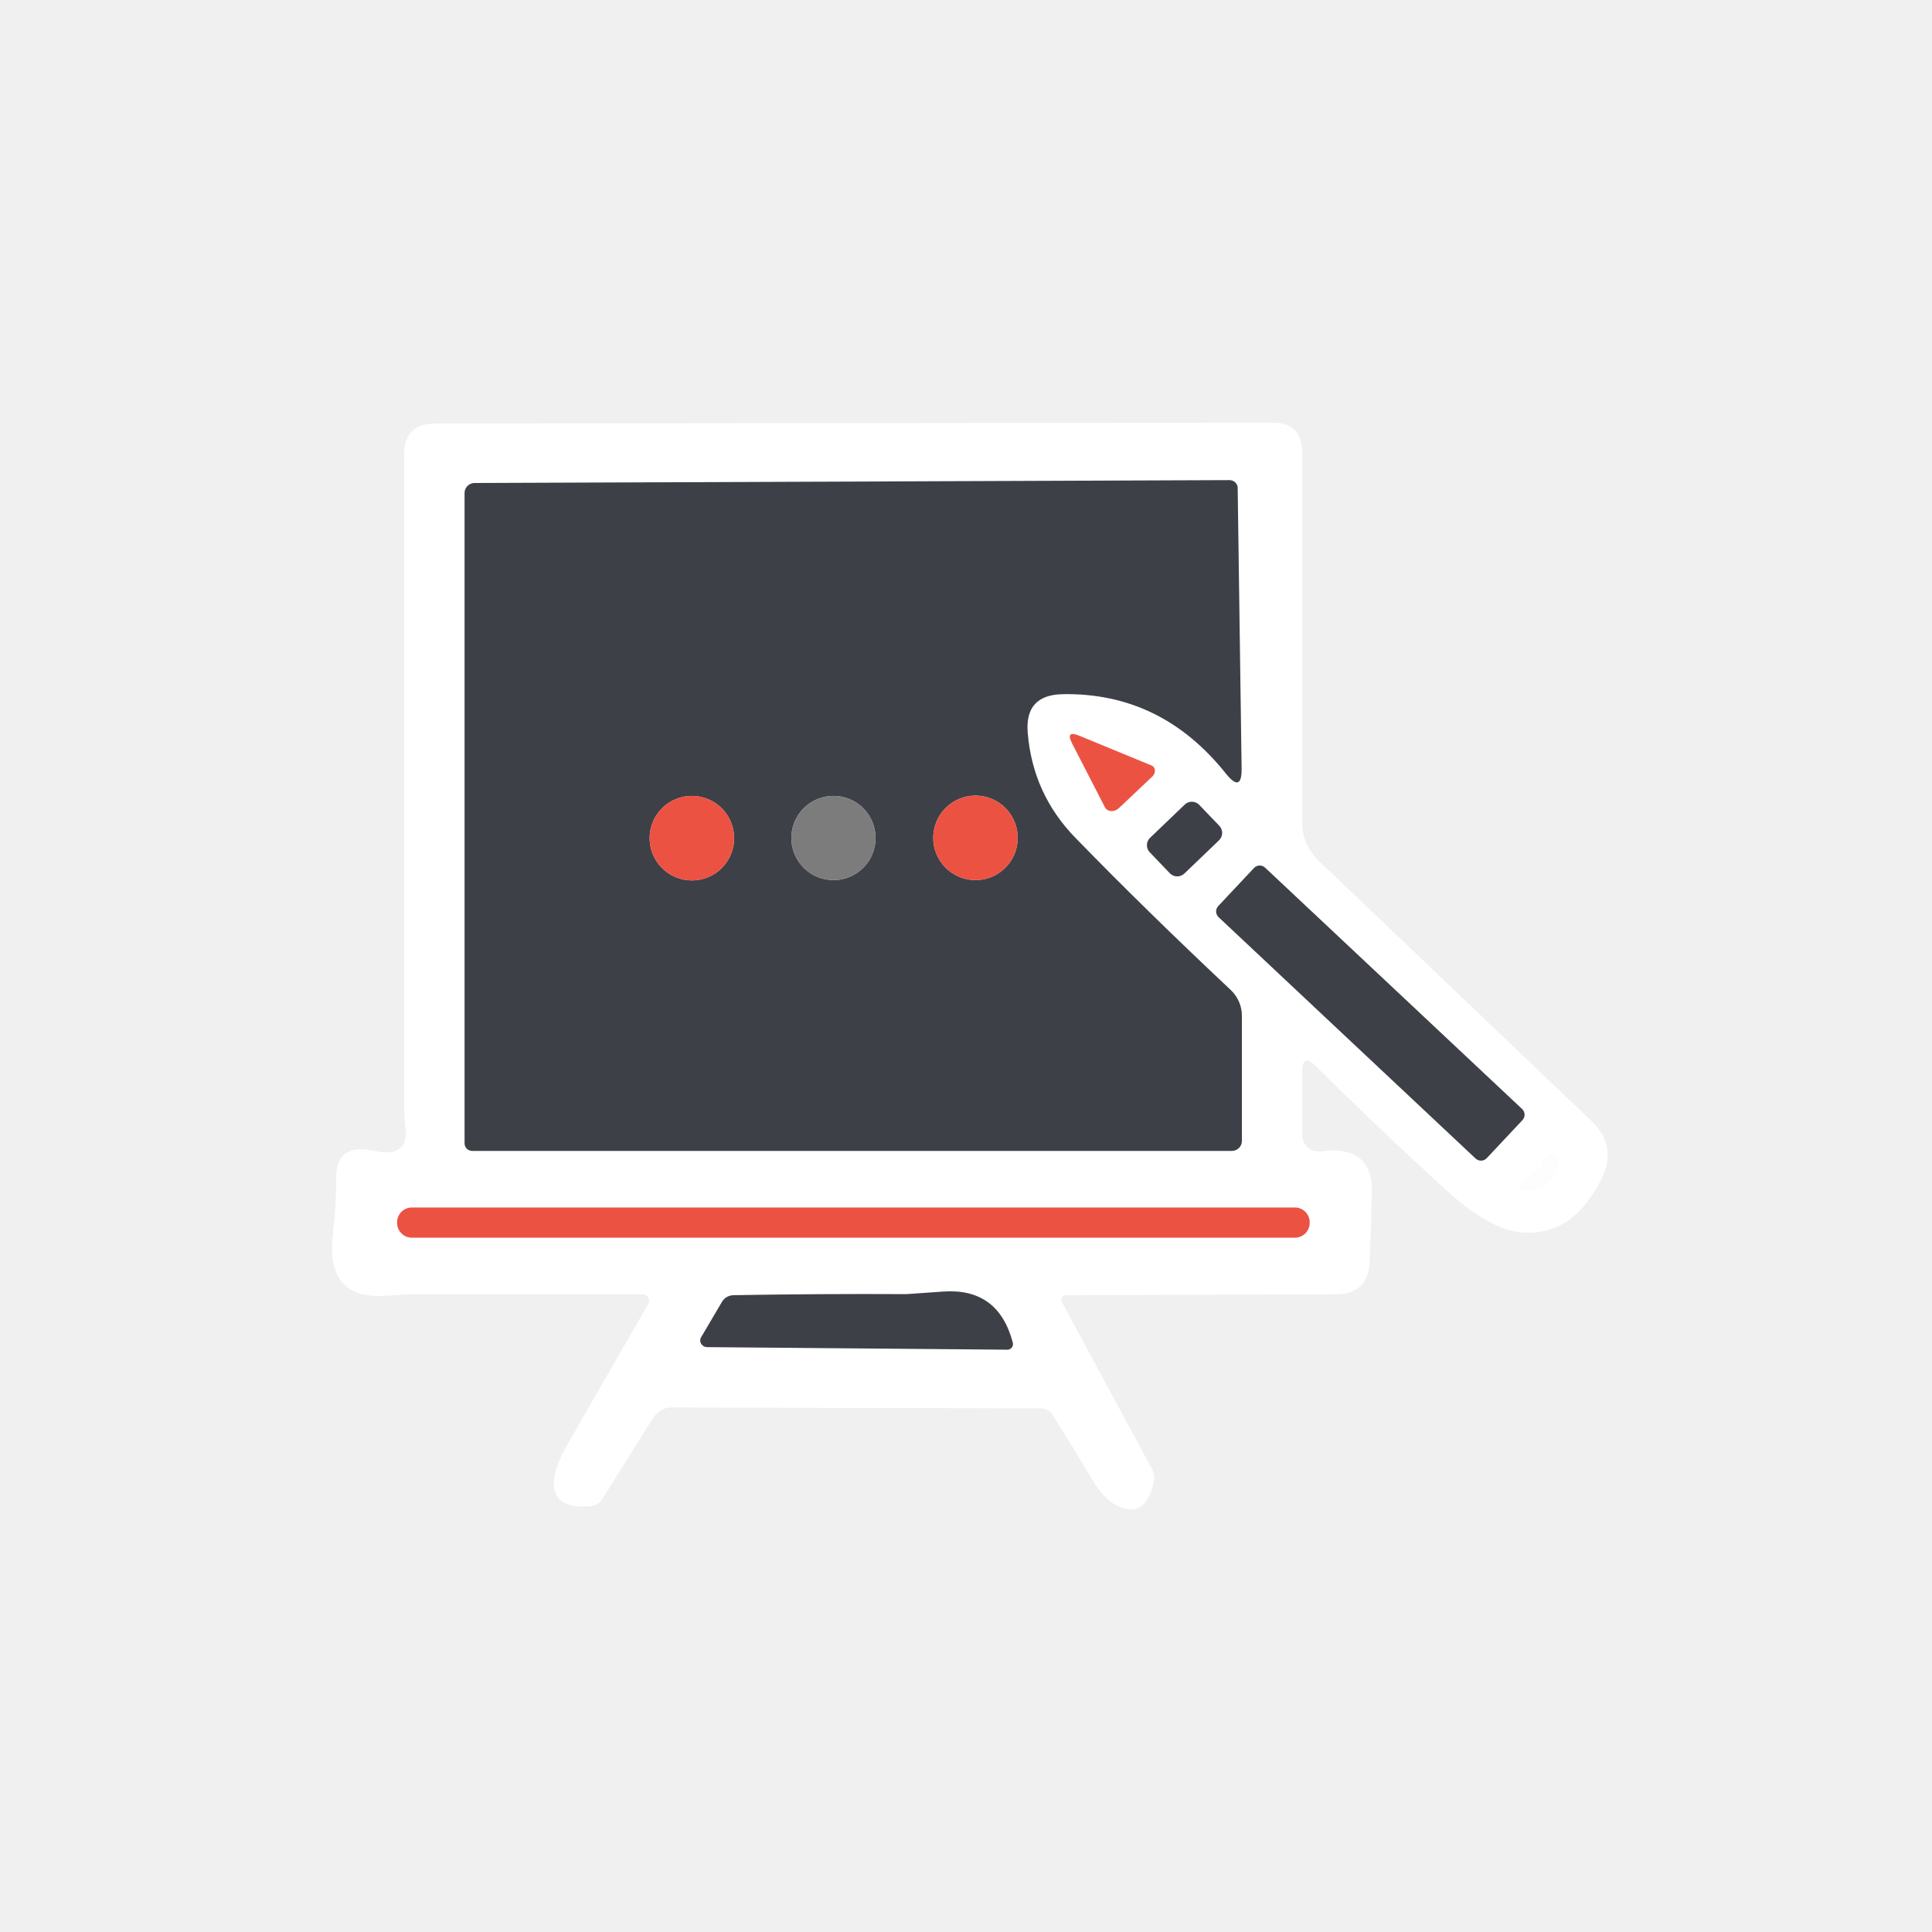
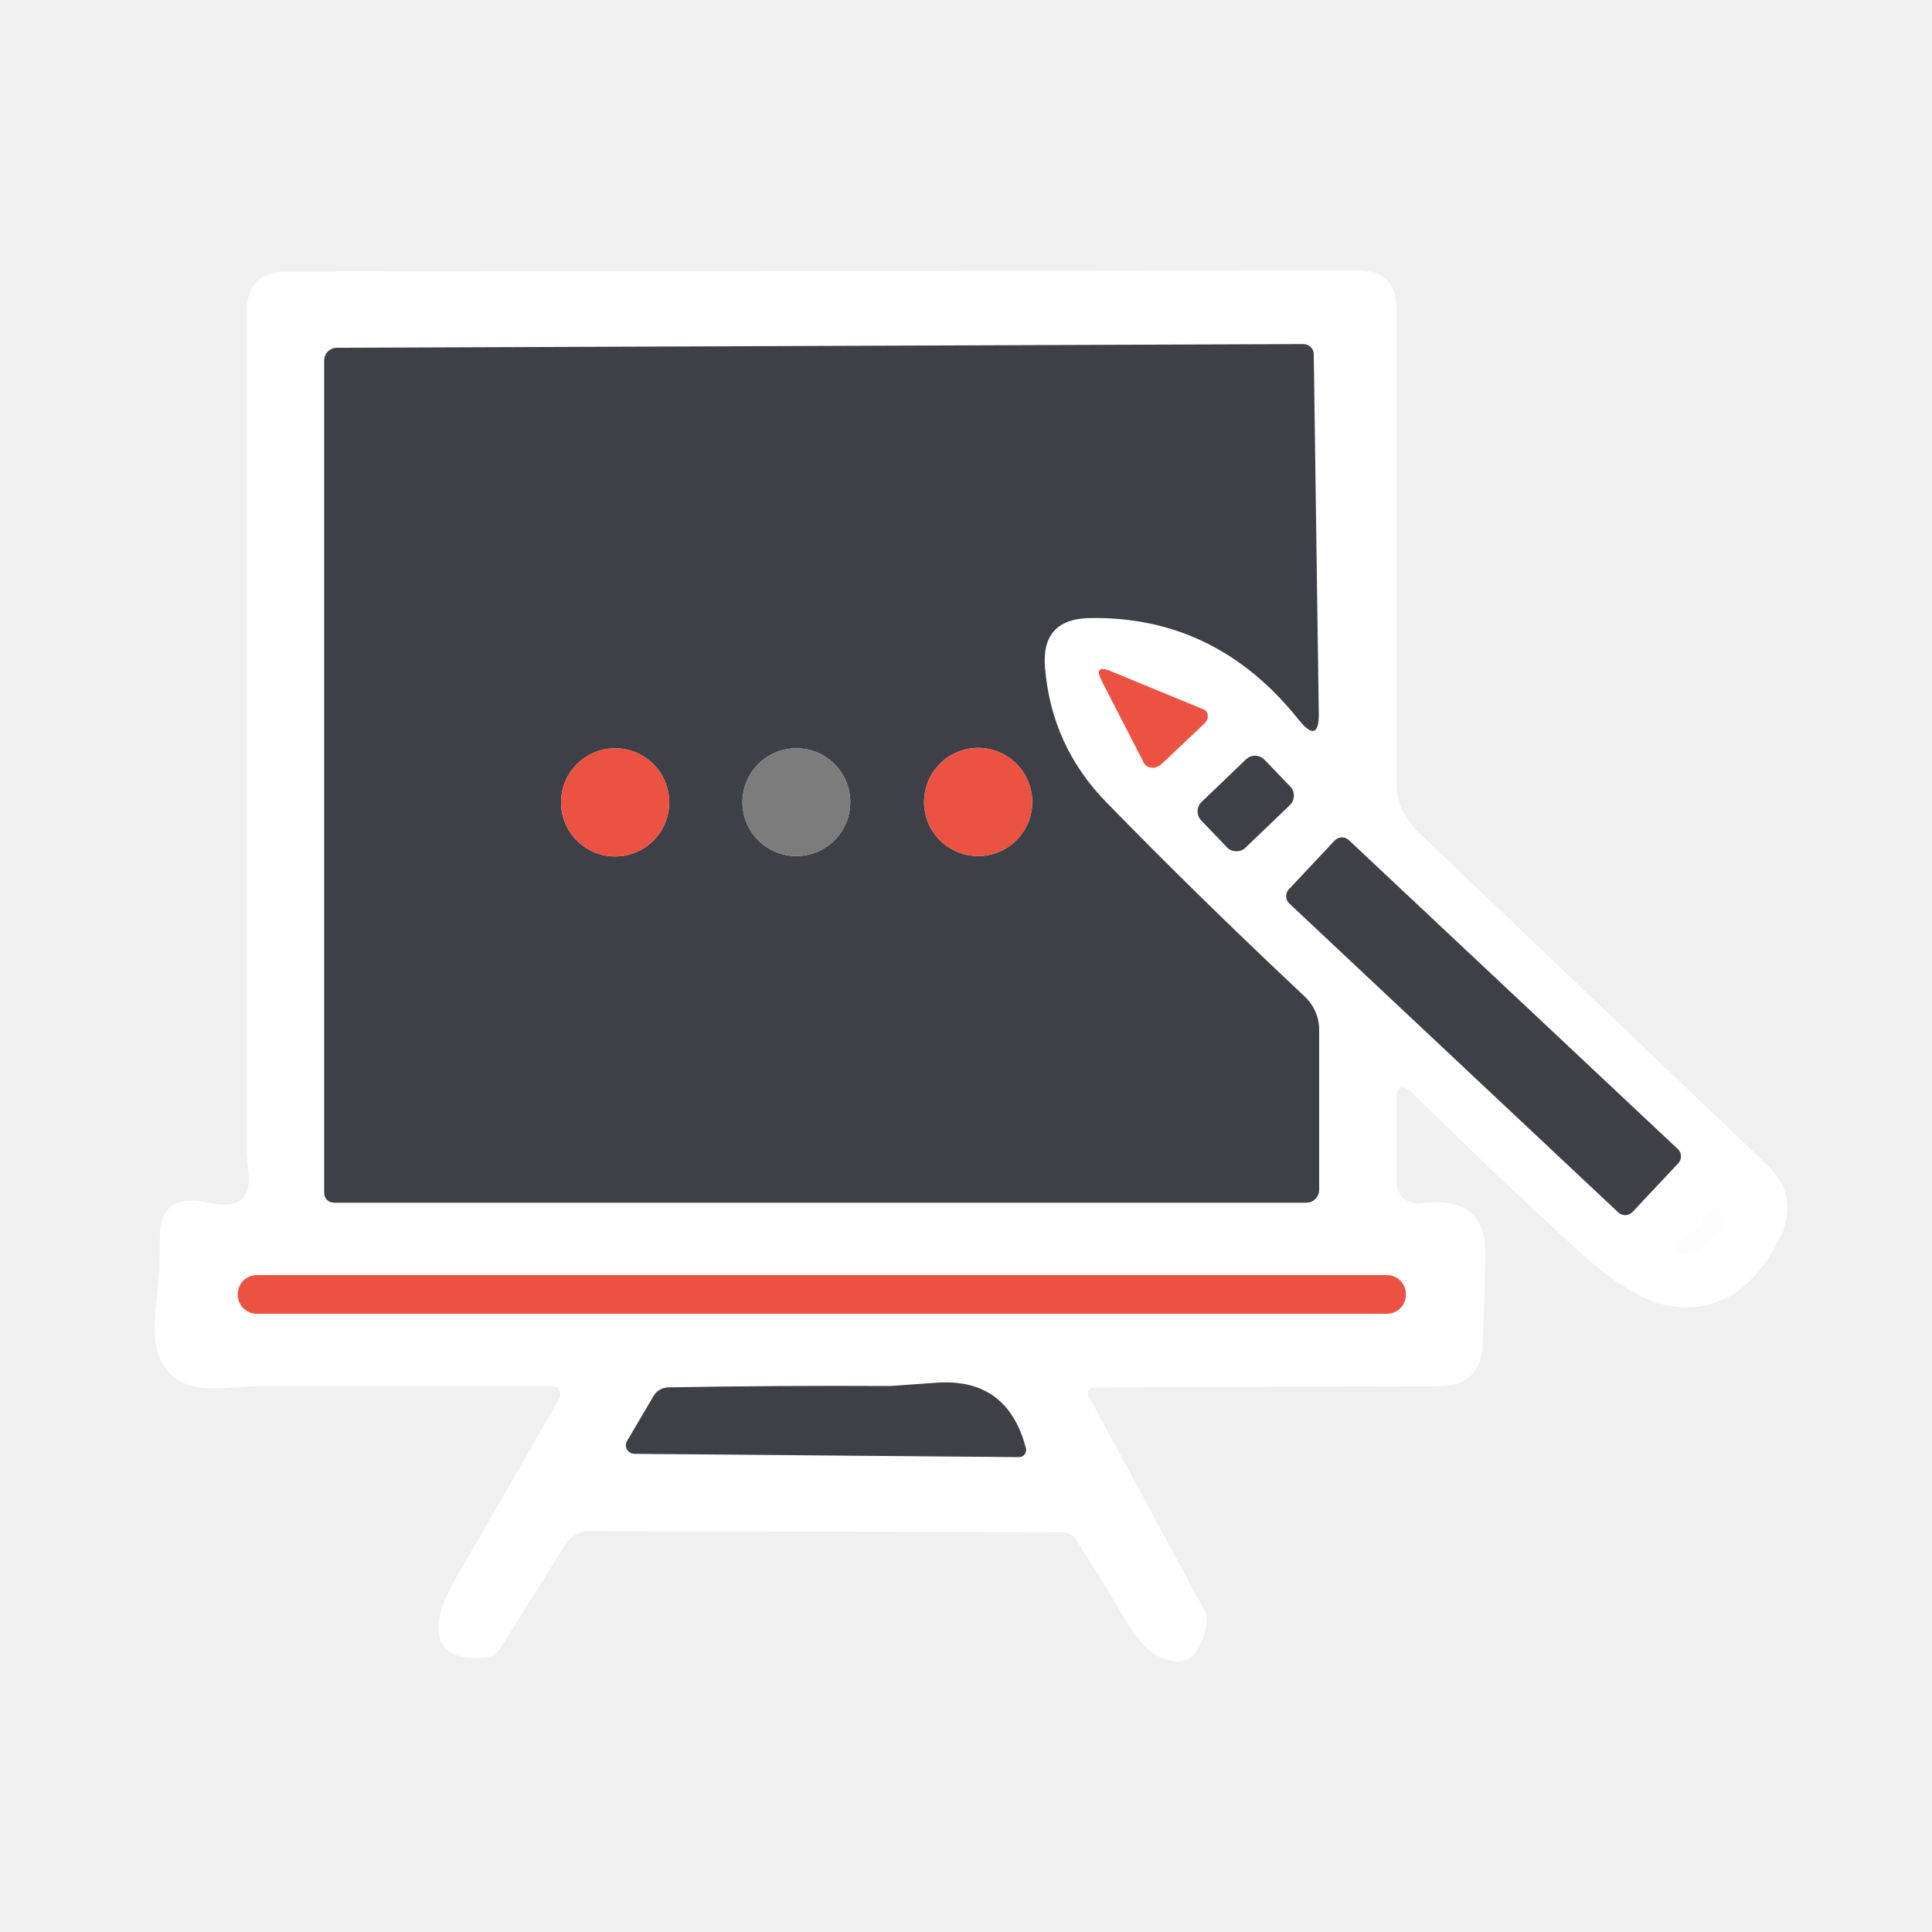
- <svg xmlns="http://www.w3.org/2000/svg" width="128" height="128" viewBox="0 0 128 128" fill="none">
-   <path d="M70.339 86.24L76.309 97.3C76.463 97.59 76.506 97.924 76.429 98.24C76.049 99.887 75.223 100.38 73.949 99.72C73.389 99.433 72.863 98.873 72.369 98.04C71.509 96.593 70.629 95.157 69.729 93.73C69.65 93.602 69.539 93.496 69.408 93.422C69.276 93.349 69.129 93.31 68.979 93.31L44.419 93.25C44.2 93.25 43.975 93.319 43.767 93.45C43.558 93.581 43.373 93.771 43.229 94L39.859 99.38C39.781 99.498 39.666 99.597 39.524 99.67C39.382 99.743 39.215 99.788 39.039 99.8C37.259 99.927 36.493 99.253 36.739 97.78C36.826 97.22 37.153 96.453 37.719 95.48C39.486 92.413 41.229 89.383 42.949 86.39C42.986 86.324 43.005 86.25 43.004 86.174C43.003 86.099 42.982 86.025 42.944 85.96C42.905 85.896 42.85 85.842 42.785 85.805C42.719 85.768 42.645 85.749 42.569 85.75C37.416 85.75 32.273 85.75 27.139 85.75C27.079 85.75 26.509 85.783 25.429 85.85C22.843 86.003 21.719 84.627 22.059 81.72C22.206 80.493 22.279 79.253 22.279 78C22.279 76.467 23.113 75.883 24.779 76.25C26.286 76.577 26.983 76.097 26.869 74.81C26.809 74.143 26.779 73.763 26.779 73.67C26.779 59.277 26.779 44.76 26.779 30.12C26.779 28.747 27.463 28.06 28.829 28.06L84.299 28C85.619 28 86.279 28.663 86.279 29.99V54.59C86.279 55.032 86.377 55.479 86.568 55.902C86.759 56.325 87.038 56.715 87.389 57.05L105.469 74.3C106.636 75.413 106.826 76.727 106.039 78.24C104.693 80.82 102.856 81.943 100.529 81.61C99.183 81.417 97.583 80.47 95.729 78.77C92.789 76.083 89.933 73.367 87.159 70.62C86.573 70.047 86.279 70.17 86.279 70.99V75.2C86.279 75.356 86.313 75.51 86.377 75.652C86.442 75.794 86.536 75.92 86.653 76.022C86.771 76.125 86.909 76.201 87.058 76.245C87.208 76.29 87.365 76.301 87.519 76.28C89.813 75.98 90.936 76.887 90.889 79C90.849 80.727 90.799 82.26 90.739 83.6C90.679 85.027 89.929 85.743 88.489 85.75L70.589 85.81C70.539 85.811 70.49 85.824 70.447 85.85C70.404 85.875 70.368 85.911 70.343 85.954C70.317 85.998 70.304 86.047 70.303 86.097C70.303 86.147 70.315 86.196 70.339 86.24ZM68.089 48.55C67.949 46.87 68.726 46.017 70.419 45.99C74.759 45.917 78.356 47.667 81.209 51.24C81.929 52.14 82.279 52.02 82.259 50.88L81.999 32.32C81.997 32.184 81.939 32.054 81.838 31.959C81.737 31.863 81.601 31.81 81.459 31.81L31.439 32C31.353 32 31.267 32.017 31.187 32.05C31.107 32.083 31.034 32.132 30.973 32.193C30.911 32.255 30.863 32.327 30.829 32.407C30.796 32.487 30.779 32.573 30.779 32.66V75.75C30.779 75.883 30.832 76.01 30.926 76.104C31.02 76.197 31.147 76.25 31.279 76.25H81.619C81.706 76.25 81.792 76.233 81.872 76.2C81.952 76.167 82.025 76.118 82.086 76.057C82.147 75.995 82.196 75.923 82.229 75.843C82.262 75.763 82.279 75.677 82.279 75.59V67.3C82.279 66.978 82.213 66.659 82.084 66.363C81.955 66.067 81.766 65.801 81.529 65.58C77.763 62.04 74.339 58.687 71.259 55.52C69.366 53.58 68.309 51.257 68.089 48.55ZM76.299 50.72L71.519 48.75C70.879 48.483 70.719 48.657 71.039 49.27L73.209 53.49C73.248 53.561 73.305 53.621 73.376 53.663C73.447 53.705 73.53 53.73 73.619 53.735C73.707 53.74 73.8 53.725 73.888 53.691C73.977 53.657 74.059 53.605 74.129 53.54L76.339 51.45C76.397 51.397 76.444 51.331 76.474 51.258C76.505 51.186 76.519 51.11 76.515 51.037C76.511 50.964 76.489 50.897 76.452 50.841C76.414 50.786 76.361 50.744 76.299 50.72ZM79.453 53.326C79.328 53.196 79.157 53.12 78.977 53.117C78.796 53.113 78.622 53.181 78.492 53.306L76.197 55.507C76.132 55.569 76.08 55.642 76.044 55.724C76.009 55.806 75.989 55.894 75.987 55.983C75.985 56.073 76.001 56.161 76.034 56.245C76.066 56.328 76.115 56.404 76.176 56.468L77.505 57.854C77.63 57.984 77.802 58.059 77.982 58.063C78.162 58.067 78.337 57.999 78.467 57.874L80.762 55.673C80.826 55.611 80.878 55.538 80.914 55.456C80.95 55.374 80.969 55.286 80.971 55.197C80.973 55.107 80.957 55.019 80.925 54.935C80.892 54.852 80.844 54.776 80.782 54.712L79.453 53.326ZM100.867 74.21C100.914 74.161 100.95 74.102 100.974 74.038C100.998 73.974 101.01 73.906 101.008 73.838C101.006 73.77 100.99 73.703 100.962 73.64C100.934 73.578 100.894 73.522 100.844 73.475L83.815 57.484C83.765 57.438 83.707 57.401 83.643 57.377C83.579 57.353 83.511 57.341 83.443 57.344C83.375 57.346 83.307 57.361 83.245 57.389C83.183 57.417 83.127 57.458 83.08 57.507L80.712 60.03C80.665 60.079 80.628 60.138 80.604 60.202C80.58 60.266 80.569 60.334 80.571 60.402C80.573 60.47 80.588 60.537 80.617 60.6C80.645 60.662 80.685 60.718 80.735 60.765L97.763 76.756C97.813 76.802 97.872 76.839 97.936 76.863C97.999 76.887 98.067 76.899 98.136 76.896C98.204 76.894 98.271 76.879 98.333 76.851C98.396 76.823 98.452 76.782 98.499 76.733L100.867 74.21ZM101.979 77.47C101.786 77.663 101.573 77.823 101.339 77.95C101.146 78.05 101.006 78.16 100.919 78.28C100.546 78.78 100.719 78.953 101.439 78.8C102.399 78.6 102.986 78.073 103.199 77.22C103.219 77.146 103.226 77.069 103.22 76.994C103.214 76.919 103.196 76.847 103.165 76.783C103.134 76.719 103.092 76.663 103.041 76.62C102.991 76.576 102.932 76.546 102.869 76.53C102.643 76.47 102.466 76.567 102.339 76.82C102.153 77.193 102.033 77.41 101.979 77.47ZM86.769 80.98C86.769 80.72 86.666 80.471 86.482 80.287C86.298 80.103 86.049 80 85.789 80H27.289C27.029 80 26.78 80.103 26.596 80.287C26.413 80.471 26.309 80.72 26.309 80.98V81.02C26.309 81.28 26.413 81.529 26.596 81.713C26.78 81.897 27.029 82 27.289 82H85.789C86.049 82 86.298 81.897 86.482 81.713C86.666 81.529 86.769 81.28 86.769 81.02V80.98ZM47.839 86.24L46.449 88.6C46.411 88.665 46.391 88.74 46.392 88.816C46.394 88.891 46.416 88.966 46.456 89.032C46.497 89.098 46.554 89.153 46.623 89.191C46.692 89.229 46.77 89.25 46.849 89.25L66.729 89.42C66.787 89.422 66.846 89.411 66.898 89.386C66.951 89.362 66.998 89.325 67.034 89.279C67.07 89.233 67.095 89.18 67.106 89.122C67.117 89.065 67.115 89.006 67.099 88.95C66.459 86.523 64.919 85.397 62.479 85.57C60.926 85.683 60.123 85.74 60.069 85.74C56.243 85.72 52.419 85.743 48.599 85.81C48.444 85.813 48.292 85.854 48.159 85.929C48.026 86.004 47.916 86.111 47.839 86.24Z" fill="white" />
-   <path d="M68.089 48.55C68.309 51.257 69.366 53.58 71.259 55.52C74.339 58.687 77.763 62.04 81.529 65.58C81.766 65.801 81.955 66.068 82.084 66.364C82.213 66.659 82.28 66.978 82.279 67.3V75.59C82.279 75.677 82.262 75.763 82.229 75.843C82.196 75.923 82.147 75.996 82.086 76.057C82.025 76.118 81.952 76.167 81.872 76.2C81.792 76.233 81.706 76.25 81.619 76.25H31.279C31.147 76.25 31.02 76.197 30.926 76.104C30.832 76.01 30.779 75.883 30.779 75.75V32.66C30.779 32.573 30.796 32.488 30.829 32.407C30.863 32.327 30.911 32.255 30.973 32.193C31.034 32.132 31.107 32.084 31.187 32.05C31.267 32.017 31.353 32 31.439 32L81.459 31.81C81.601 31.81 81.737 31.863 81.838 31.959C81.939 32.054 81.997 32.184 81.999 32.32L82.259 50.88C82.279 52.02 81.929 52.14 81.209 51.24C78.356 47.667 74.759 45.917 70.419 45.99C68.726 46.017 67.949 46.87 68.089 48.55ZM48.639 55.53C48.639 55.162 48.567 54.798 48.426 54.459C48.285 54.119 48.079 53.81 47.819 53.55C47.559 53.29 47.251 53.084 46.911 52.943C46.571 52.803 46.207 52.73 45.839 52.73C45.097 52.73 44.385 53.025 43.859 53.55C43.334 54.075 43.039 54.787 43.039 55.53C43.039 56.273 43.334 56.985 43.859 57.51C44.385 58.035 45.097 58.33 45.839 58.33C46.207 58.33 46.571 58.258 46.911 58.117C47.251 57.976 47.559 57.77 47.819 57.51C48.079 57.25 48.285 56.941 48.426 56.602C48.567 56.262 48.639 55.898 48.639 55.53ZM58.009 55.52C58.009 55.154 57.937 54.791 57.797 54.452C57.657 54.114 57.451 53.806 57.192 53.547C56.933 53.288 56.626 53.083 56.287 52.942C55.949 52.802 55.586 52.73 55.219 52.73C54.479 52.73 53.77 53.024 53.246 53.547C52.723 54.071 52.429 54.78 52.429 55.52C52.429 56.26 52.723 56.97 53.246 57.493C53.77 58.016 54.479 58.31 55.219 58.31C55.586 58.31 55.949 58.238 56.287 58.098C56.626 57.958 56.933 57.752 57.192 57.493C57.451 57.234 57.657 56.926 57.797 56.588C57.937 56.249 58.009 55.886 58.009 55.52ZM67.429 55.51C67.429 54.767 67.134 54.055 66.609 53.53C66.084 53.005 65.372 52.71 64.629 52.71C63.887 52.71 63.175 53.005 62.649 53.53C62.124 54.055 61.829 54.767 61.829 55.51C61.829 55.878 61.902 56.242 62.042 56.582C62.183 56.921 62.389 57.23 62.649 57.49C62.909 57.75 63.218 57.956 63.558 58.097C63.898 58.238 64.262 58.31 64.629 58.31C64.997 58.31 65.361 58.238 65.701 58.097C66.04 57.956 66.349 57.75 66.609 57.49C66.869 57.23 67.075 56.921 67.216 56.582C67.357 56.242 67.429 55.878 67.429 55.51Z" fill="#3D4047" />
-   <path d="M76.299 50.72C76.362 50.744 76.414 50.786 76.452 50.841C76.49 50.897 76.511 50.964 76.515 51.037C76.519 51.11 76.505 51.186 76.475 51.258C76.444 51.331 76.397 51.397 76.339 51.45L74.129 53.54C74.059 53.606 73.977 53.657 73.888 53.691C73.8 53.725 73.708 53.74 73.619 53.735C73.53 53.73 73.447 53.706 73.376 53.663C73.305 53.621 73.248 53.562 73.209 53.49L71.039 49.27C70.719 48.657 70.879 48.483 71.519 48.75L76.299 50.72Z" fill="#EC5242" />
-   <path d="M45.839 58.33C47.385 58.33 48.639 57.076 48.639 55.53C48.639 53.984 47.385 52.73 45.839 52.73C44.293 52.73 43.039 53.984 43.039 55.53C43.039 57.076 44.293 58.33 45.839 58.33Z" fill="#EC5242" />
-   <path d="M55.219 58.31C56.76 58.31 58.009 57.061 58.009 55.52C58.009 53.979 56.76 52.73 55.219 52.73C53.678 52.73 52.429 53.979 52.429 55.52C52.429 57.061 53.678 58.31 55.219 58.31Z" fill="#7C7C7C" />
-   <path d="M64.629 58.31C66.175 58.31 67.429 57.056 67.429 55.51C67.429 53.964 66.175 52.71 64.629 52.71C63.083 52.71 61.829 53.964 61.829 55.51C61.829 57.056 63.083 58.31 64.629 58.31Z" fill="#EC5242" />
-   <path d="M78.492 53.306L76.196 55.507C75.925 55.767 75.916 56.197 76.176 56.468L77.505 57.854C77.765 58.125 78.195 58.134 78.467 57.874L80.762 55.673C81.033 55.413 81.042 54.983 80.782 54.712L79.453 53.326C79.193 53.055 78.763 53.046 78.492 53.306Z" fill="#3D4047" />
-   <path d="M100.844 73.475L83.815 57.484C83.606 57.288 83.277 57.298 83.08 57.508L80.712 60.03C80.515 60.239 80.525 60.568 80.735 60.765L97.763 76.756C97.973 76.952 98.302 76.942 98.498 76.733L100.867 74.21C101.063 74.001 101.053 73.672 100.844 73.475Z" fill="#3D4047" />
-   <path d="M102.339 76.82C102.466 76.567 102.643 76.47 102.869 76.53C102.932 76.546 102.991 76.576 103.041 76.62C103.092 76.663 103.134 76.719 103.165 76.783C103.196 76.847 103.214 76.919 103.22 76.994C103.226 77.069 103.219 77.146 103.199 77.22C102.986 78.073 102.399 78.6 101.439 78.8C100.719 78.953 100.546 78.78 100.919 78.28C101.006 78.16 101.146 78.05 101.339 77.95C101.573 77.823 101.786 77.663 101.979 77.47C102.033 77.41 102.153 77.193 102.339 76.82Z" fill="#FDFDFD" />
-   <path d="M85.789 80H27.289C26.748 80 26.309 80.439 26.309 80.98V81.02C26.309 81.561 26.748 82 27.289 82H85.789C86.33 82 86.769 81.561 86.769 81.02V80.98C86.769 80.439 86.33 80 85.789 80Z" fill="#EC5242" />
-   <path d="M47.839 86.24C47.916 86.112 48.026 86.005 48.159 85.929C48.292 85.854 48.444 85.813 48.599 85.81C52.419 85.743 56.242 85.72 60.069 85.74C60.122 85.74 60.926 85.683 62.479 85.57C64.919 85.397 66.459 86.523 67.099 88.95C67.115 89.006 67.117 89.065 67.106 89.123C67.094 89.18 67.07 89.233 67.034 89.279C66.998 89.325 66.951 89.362 66.898 89.386C66.845 89.411 66.787 89.422 66.729 89.42L46.849 89.25C46.77 89.25 46.692 89.23 46.623 89.191C46.554 89.153 46.496 89.098 46.456 89.032C46.415 88.966 46.393 88.892 46.392 88.816C46.391 88.74 46.411 88.665 46.449 88.6L47.839 86.24Z" fill="#3D4047" />
+ <svg xmlns="http://www.w3.org/2000/svg" width="100" height="100" viewBox="0 0 100 100" fill="none">
+   <path d="M56.339 72.24L62.309 83.3C62.464 83.59 62.506 83.924 62.429 84.24C62.049 85.887 61.223 86.38 59.949 85.72C59.389 85.433 58.863 84.873 58.369 84.04C57.509 82.593 56.629 81.157 55.729 79.73C55.65 79.602 55.539 79.496 55.408 79.422C55.276 79.349 55.129 79.31 54.979 79.31L30.419 79.25C30.2 79.25 29.975 79.319 29.767 79.45C29.558 79.581 29.373 79.771 29.229 80L25.859 85.38C25.781 85.498 25.666 85.597 25.524 85.67C25.381 85.743 25.215 85.788 25.039 85.8C23.259 85.927 22.493 85.253 22.739 83.78C22.826 83.22 23.153 82.453 23.719 81.48C25.486 78.413 27.229 75.383 28.949 72.39C28.986 72.324 29.005 72.25 29.004 72.174C29.003 72.099 28.982 72.025 28.944 71.96C28.905 71.896 28.85 71.842 28.785 71.805C28.719 71.768 28.645 71.749 28.569 71.75C23.416 71.75 18.273 71.75 13.139 71.75C13.079 71.75 12.509 71.783 11.429 71.85C8.843 72.003 7.719 70.627 8.059 67.72C8.206 66.493 8.279 65.253 8.279 64C8.279 62.467 9.113 61.883 10.779 62.25C12.286 62.577 12.983 62.097 12.869 60.81C12.809 60.143 12.779 59.763 12.779 59.67C12.779 45.277 12.779 30.76 12.779 16.12C12.779 14.747 13.463 14.06 14.829 14.06L70.299 14C71.619 14 72.279 14.663 72.279 15.99V40.59C72.279 41.032 72.377 41.479 72.568 41.902C72.759 42.325 73.038 42.715 73.389 43.05L91.469 60.3C92.636 61.413 92.826 62.727 92.039 64.24C90.693 66.82 88.856 67.943 86.529 67.61C85.183 67.417 83.583 66.47 81.729 64.77C78.789 62.083 75.933 59.367 73.159 56.62C72.573 56.047 72.279 56.17 72.279 56.99V61.2C72.279 61.356 72.313 61.51 72.377 61.652C72.442 61.794 72.536 61.92 72.653 62.022C72.771 62.125 72.909 62.201 73.058 62.245C73.208 62.289 73.365 62.301 73.519 62.28C75.813 61.98 76.936 62.887 76.889 65C76.849 66.727 76.799 68.26 76.739 69.6C76.679 71.027 75.929 71.743 74.489 71.75L56.589 71.81C56.539 71.811 56.49 71.824 56.447 71.85C56.404 71.875 56.368 71.911 56.343 71.954C56.317 71.998 56.304 72.047 56.303 72.097C56.303 72.147 56.315 72.196 56.339 72.24ZM54.089 34.55C53.949 32.87 54.726 32.017 56.419 31.99C60.759 31.917 64.356 33.667 67.209 37.24C67.929 38.14 68.279 38.02 68.259 36.88L67.999 18.32C67.997 18.184 67.939 18.054 67.838 17.959C67.737 17.863 67.601 17.81 67.459 17.81L17.439 18C17.353 18 17.267 18.017 17.187 18.05C17.107 18.083 17.034 18.132 16.973 18.193C16.911 18.255 16.863 18.327 16.829 18.407C16.796 18.488 16.779 18.573 16.779 18.66V61.75C16.779 61.883 16.832 62.01 16.926 62.104C17.02 62.197 17.147 62.25 17.279 62.25H67.619C67.706 62.25 67.792 62.233 67.872 62.2C67.952 62.167 68.025 62.118 68.086 62.057C68.147 61.995 68.196 61.923 68.229 61.843C68.262 61.763 68.279 61.677 68.279 61.59V53.3C68.279 52.978 68.213 52.659 68.084 52.363C67.955 52.068 67.766 51.801 67.529 51.58C63.763 48.04 60.339 44.687 57.259 41.52C55.366 39.58 54.309 37.257 54.089 34.55ZM62.299 36.72L57.519 34.75C56.879 34.483 56.719 34.657 57.039 35.27L59.209 39.49C59.248 39.561 59.305 39.621 59.376 39.663C59.447 39.705 59.53 39.73 59.619 39.735C59.707 39.74 59.8 39.725 59.888 39.691C59.977 39.657 60.059 39.605 60.129 39.54L62.339 37.45C62.397 37.397 62.444 37.331 62.474 37.258C62.505 37.186 62.519 37.11 62.515 37.037C62.511 36.964 62.489 36.897 62.452 36.841C62.414 36.786 62.361 36.744 62.299 36.72ZM65.453 39.326C65.328 39.196 65.157 39.12 64.977 39.117C64.796 39.113 64.622 39.181 64.492 39.306L62.197 41.507C62.132 41.569 62.08 41.642 62.044 41.724C62.009 41.806 61.989 41.894 61.987 41.983C61.985 42.073 62.001 42.161 62.034 42.245C62.066 42.328 62.114 42.404 62.176 42.468L63.505 43.854C63.63 43.984 63.802 44.059 63.982 44.063C64.162 44.067 64.337 43.999 64.467 43.874L66.762 41.673C66.826 41.611 66.878 41.538 66.914 41.456C66.95 41.374 66.969 41.286 66.971 41.197C66.973 41.107 66.957 41.019 66.925 40.935C66.892 40.852 66.844 40.776 66.782 40.712L65.453 39.326ZM86.867 60.21C86.914 60.161 86.95 60.102 86.974 60.038C86.999 59.974 87.01 59.906 87.008 59.838C87.005 59.77 86.99 59.703 86.962 59.64C86.934 59.578 86.894 59.522 86.844 59.475L69.815 43.484C69.765 43.438 69.707 43.401 69.643 43.377C69.579 43.353 69.511 43.341 69.443 43.344C69.375 43.346 69.307 43.361 69.245 43.389C69.183 43.417 69.127 43.458 69.08 43.507L66.712 46.03C66.665 46.079 66.628 46.138 66.604 46.202C66.58 46.266 66.569 46.334 66.571 46.402C66.573 46.47 66.588 46.537 66.617 46.6C66.645 46.662 66.685 46.718 66.735 46.765L83.763 62.756C83.813 62.803 83.872 62.839 83.936 62.863C83.999 62.887 84.067 62.899 84.136 62.896C84.204 62.894 84.271 62.879 84.333 62.851C84.396 62.822 84.452 62.782 84.499 62.733L86.867 60.21ZM87.979 63.47C87.786 63.663 87.573 63.823 87.339 63.95C87.146 64.05 87.006 64.16 86.919 64.28C86.546 64.78 86.719 64.953 87.439 64.8C88.399 64.6 88.986 64.073 89.199 63.22C89.219 63.146 89.226 63.069 89.22 62.994C89.215 62.919 89.196 62.847 89.165 62.783C89.134 62.719 89.092 62.663 89.041 62.62C88.991 62.577 88.932 62.546 88.869 62.53C88.643 62.47 88.466 62.567 88.339 62.82C88.153 63.193 88.033 63.41 87.979 63.47ZM72.769 66.98C72.769 66.72 72.666 66.471 72.482 66.287C72.298 66.103 72.049 66 71.789 66H13.289C13.029 66 12.78 66.103 12.596 66.287C12.412 66.471 12.309 66.72 12.309 66.98V67.02C12.309 67.28 12.412 67.529 12.596 67.713C12.78 67.897 13.029 68 13.289 68H71.789C72.049 68 72.298 67.897 72.482 67.713C72.666 67.529 72.769 67.28 72.769 67.02V66.98ZM33.839 72.24L32.449 74.6C32.411 74.665 32.391 74.74 32.392 74.816C32.394 74.891 32.416 74.966 32.456 75.032C32.497 75.098 32.554 75.153 32.623 75.191C32.692 75.229 32.77 75.25 32.849 75.25L52.729 75.42C52.788 75.422 52.846 75.411 52.898 75.386C52.951 75.362 52.998 75.325 53.034 75.279C53.07 75.233 53.095 75.18 53.106 75.122C53.117 75.065 53.115 75.006 53.099 74.95C52.459 72.523 50.919 71.397 48.479 71.57C46.926 71.683 46.123 71.74 46.069 71.74C42.243 71.72 38.419 71.743 34.599 71.81C34.444 71.813 34.292 71.854 34.159 71.929C34.026 72.004 33.916 72.111 33.839 72.24Z" fill="white" />
+   <path d="M54.089 34.55C54.309 37.257 55.366 39.58 57.259 41.52C60.339 44.687 63.763 48.04 67.529 51.58C67.766 51.801 67.955 52.068 68.084 52.364C68.213 52.659 68.28 52.978 68.279 53.3V61.59C68.279 61.677 68.262 61.763 68.229 61.843C68.196 61.923 68.147 61.995 68.086 62.057C68.025 62.118 67.952 62.167 67.872 62.2C67.792 62.233 67.706 62.25 67.619 62.25H17.279C17.147 62.25 17.02 62.197 16.926 62.104C16.832 62.01 16.779 61.883 16.779 61.75V18.66C16.779 18.573 16.796 18.488 16.829 18.407C16.863 18.327 16.911 18.255 16.973 18.193C17.034 18.132 17.107 18.084 17.187 18.05C17.267 18.017 17.353 18 17.439 18L67.459 17.81C67.601 17.81 67.737 17.863 67.838 17.959C67.939 18.054 67.997 18.184 67.999 18.32L68.259 36.88C68.279 38.02 67.929 38.14 67.209 37.24C64.356 33.667 60.759 31.917 56.419 31.99C54.726 32.017 53.949 32.87 54.089 34.55ZM34.639 41.53C34.639 41.162 34.567 40.798 34.426 40.459C34.285 40.119 34.079 39.81 33.819 39.55C33.559 39.29 33.251 39.084 32.911 38.943C32.571 38.803 32.207 38.73 31.839 38.73C31.097 38.73 30.384 39.025 29.859 39.55C29.334 40.075 29.039 40.787 29.039 41.53C29.039 42.273 29.334 42.985 29.859 43.51C30.384 44.035 31.097 44.33 31.839 44.33C32.207 44.33 32.571 44.258 32.911 44.117C33.251 43.976 33.559 43.77 33.819 43.51C34.079 43.25 34.285 42.941 34.426 42.602C34.567 42.262 34.639 41.898 34.639 41.53ZM44.009 41.52C44.009 41.154 43.937 40.791 43.797 40.452C43.657 40.114 43.451 39.806 43.192 39.547C42.933 39.288 42.626 39.083 42.287 38.942C41.949 38.802 41.586 38.73 41.219 38.73C40.479 38.73 39.77 39.024 39.246 39.547C38.723 40.071 38.429 40.78 38.429 41.52C38.429 42.26 38.723 42.97 39.246 43.493C39.77 44.016 40.479 44.31 41.219 44.31C41.586 44.31 41.949 44.238 42.287 44.098C42.626 43.958 42.933 43.752 43.192 43.493C43.451 43.234 43.657 42.926 43.797 42.588C43.937 42.249 44.009 41.886 44.009 41.52ZM53.429 41.51C53.429 40.767 53.134 40.055 52.609 39.53C52.084 39.005 51.372 38.71 50.629 38.71C49.887 38.71 49.175 39.005 48.649 39.53C48.124 40.055 47.829 40.767 47.829 41.51C47.829 41.878 47.902 42.242 48.042 42.582C48.183 42.921 48.389 43.23 48.649 43.49C48.909 43.75 49.218 43.956 49.558 44.097C49.898 44.238 50.262 44.31 50.629 44.31C50.997 44.31 51.361 44.238 51.701 44.097C52.041 43.956 52.349 43.75 52.609 43.49C52.869 43.23 53.075 42.921 53.216 42.582C53.357 42.242 53.429 41.878 53.429 41.51Z" fill="#3D4047" />
+   <path d="M62.299 36.72C62.361 36.744 62.414 36.786 62.452 36.841C62.489 36.897 62.511 36.964 62.515 37.037C62.519 37.11 62.505 37.186 62.474 37.258C62.444 37.331 62.397 37.397 62.339 37.45L60.129 39.54C60.059 39.606 59.977 39.657 59.888 39.691C59.8 39.725 59.708 39.74 59.619 39.735C59.53 39.73 59.447 39.706 59.376 39.663C59.305 39.621 59.248 39.562 59.209 39.49L57.039 35.27C56.719 34.657 56.879 34.483 57.519 34.75L62.299 36.72Z" fill="#EC5242" />
+   <path d="M31.839 44.33C33.385 44.33 34.639 43.076 34.639 41.53C34.639 39.984 33.385 38.73 31.839 38.73C30.293 38.73 29.039 39.984 29.039 41.53C29.039 43.076 30.293 44.33 31.839 44.33Z" fill="#EC5242" />
+   <path d="M41.219 44.31C42.76 44.31 44.009 43.061 44.009 41.52C44.009 39.979 42.76 38.73 41.219 38.73C39.678 38.73 38.429 39.979 38.429 41.52C38.429 43.061 39.678 44.31 41.219 44.31Z" fill="#7C7C7C" />
+   <path d="M50.629 44.31C52.175 44.31 53.429 43.056 53.429 41.51C53.429 39.964 52.175 38.71 50.629 38.71C49.083 38.71 47.829 39.964 47.829 41.51C47.829 43.056 49.083 44.31 50.629 44.31Z" fill="#EC5242" />
+   <path d="M64.492 39.306L62.196 41.507C61.925 41.767 61.916 42.197 62.176 42.468L63.505 43.854C63.765 44.125 64.195 44.134 64.467 43.874L66.762 41.673C67.033 41.413 67.042 40.983 66.782 40.712L65.453 39.326C65.193 39.055 64.763 39.046 64.492 39.306Z" fill="#3D4047" />
+   <path d="M86.844 59.475L69.815 43.484C69.606 43.288 69.277 43.298 69.08 43.508L66.712 46.03C66.515 46.239 66.525 46.568 66.735 46.765L83.763 62.756C83.973 62.952 84.302 62.942 84.498 62.733L86.867 60.21C87.064 60.001 87.053 59.672 86.844 59.475Z" fill="#3D4047" />
+   <path d="M88.339 62.82C88.466 62.567 88.643 62.47 88.869 62.53C88.932 62.546 88.991 62.576 89.041 62.62C89.092 62.663 89.134 62.719 89.165 62.783C89.196 62.847 89.214 62.919 89.22 62.994C89.226 63.069 89.219 63.146 89.199 63.22C88.986 64.073 88.399 64.6 87.439 64.8C86.719 64.953 86.546 64.78 86.919 64.28C87.006 64.16 87.146 64.05 87.339 63.95C87.573 63.823 87.786 63.663 87.979 63.47C88.033 63.41 88.153 63.193 88.339 62.82Z" fill="#FDFDFD" />
+   <path d="M71.789 66H13.289C12.748 66 12.309 66.439 12.309 66.98V67.02C12.309 67.561 12.748 68 13.289 68H71.789C72.33 68 72.769 67.561 72.769 67.02V66.98C72.769 66.439 72.33 66 71.789 66Z" fill="#EC5242" />
+   <path d="M33.839 72.24C33.916 72.112 34.026 72.005 34.159 71.929C34.292 71.854 34.444 71.813 34.599 71.81C38.419 71.743 42.242 71.72 46.069 71.74C46.122 71.74 46.926 71.683 48.479 71.57C50.919 71.397 52.459 72.523 53.099 74.95C53.115 75.006 53.117 75.065 53.106 75.123C53.094 75.18 53.07 75.233 53.034 75.279C52.998 75.325 52.951 75.362 52.898 75.386C52.845 75.411 52.787 75.422 52.729 75.42L32.849 75.25C32.77 75.25 32.692 75.23 32.623 75.191C32.554 75.153 32.496 75.098 32.456 75.032C32.415 74.966 32.393 74.892 32.392 74.816C32.391 74.74 32.411 74.665 32.449 74.6L33.839 72.24Z" fill="#3D4047" />
</svg>
